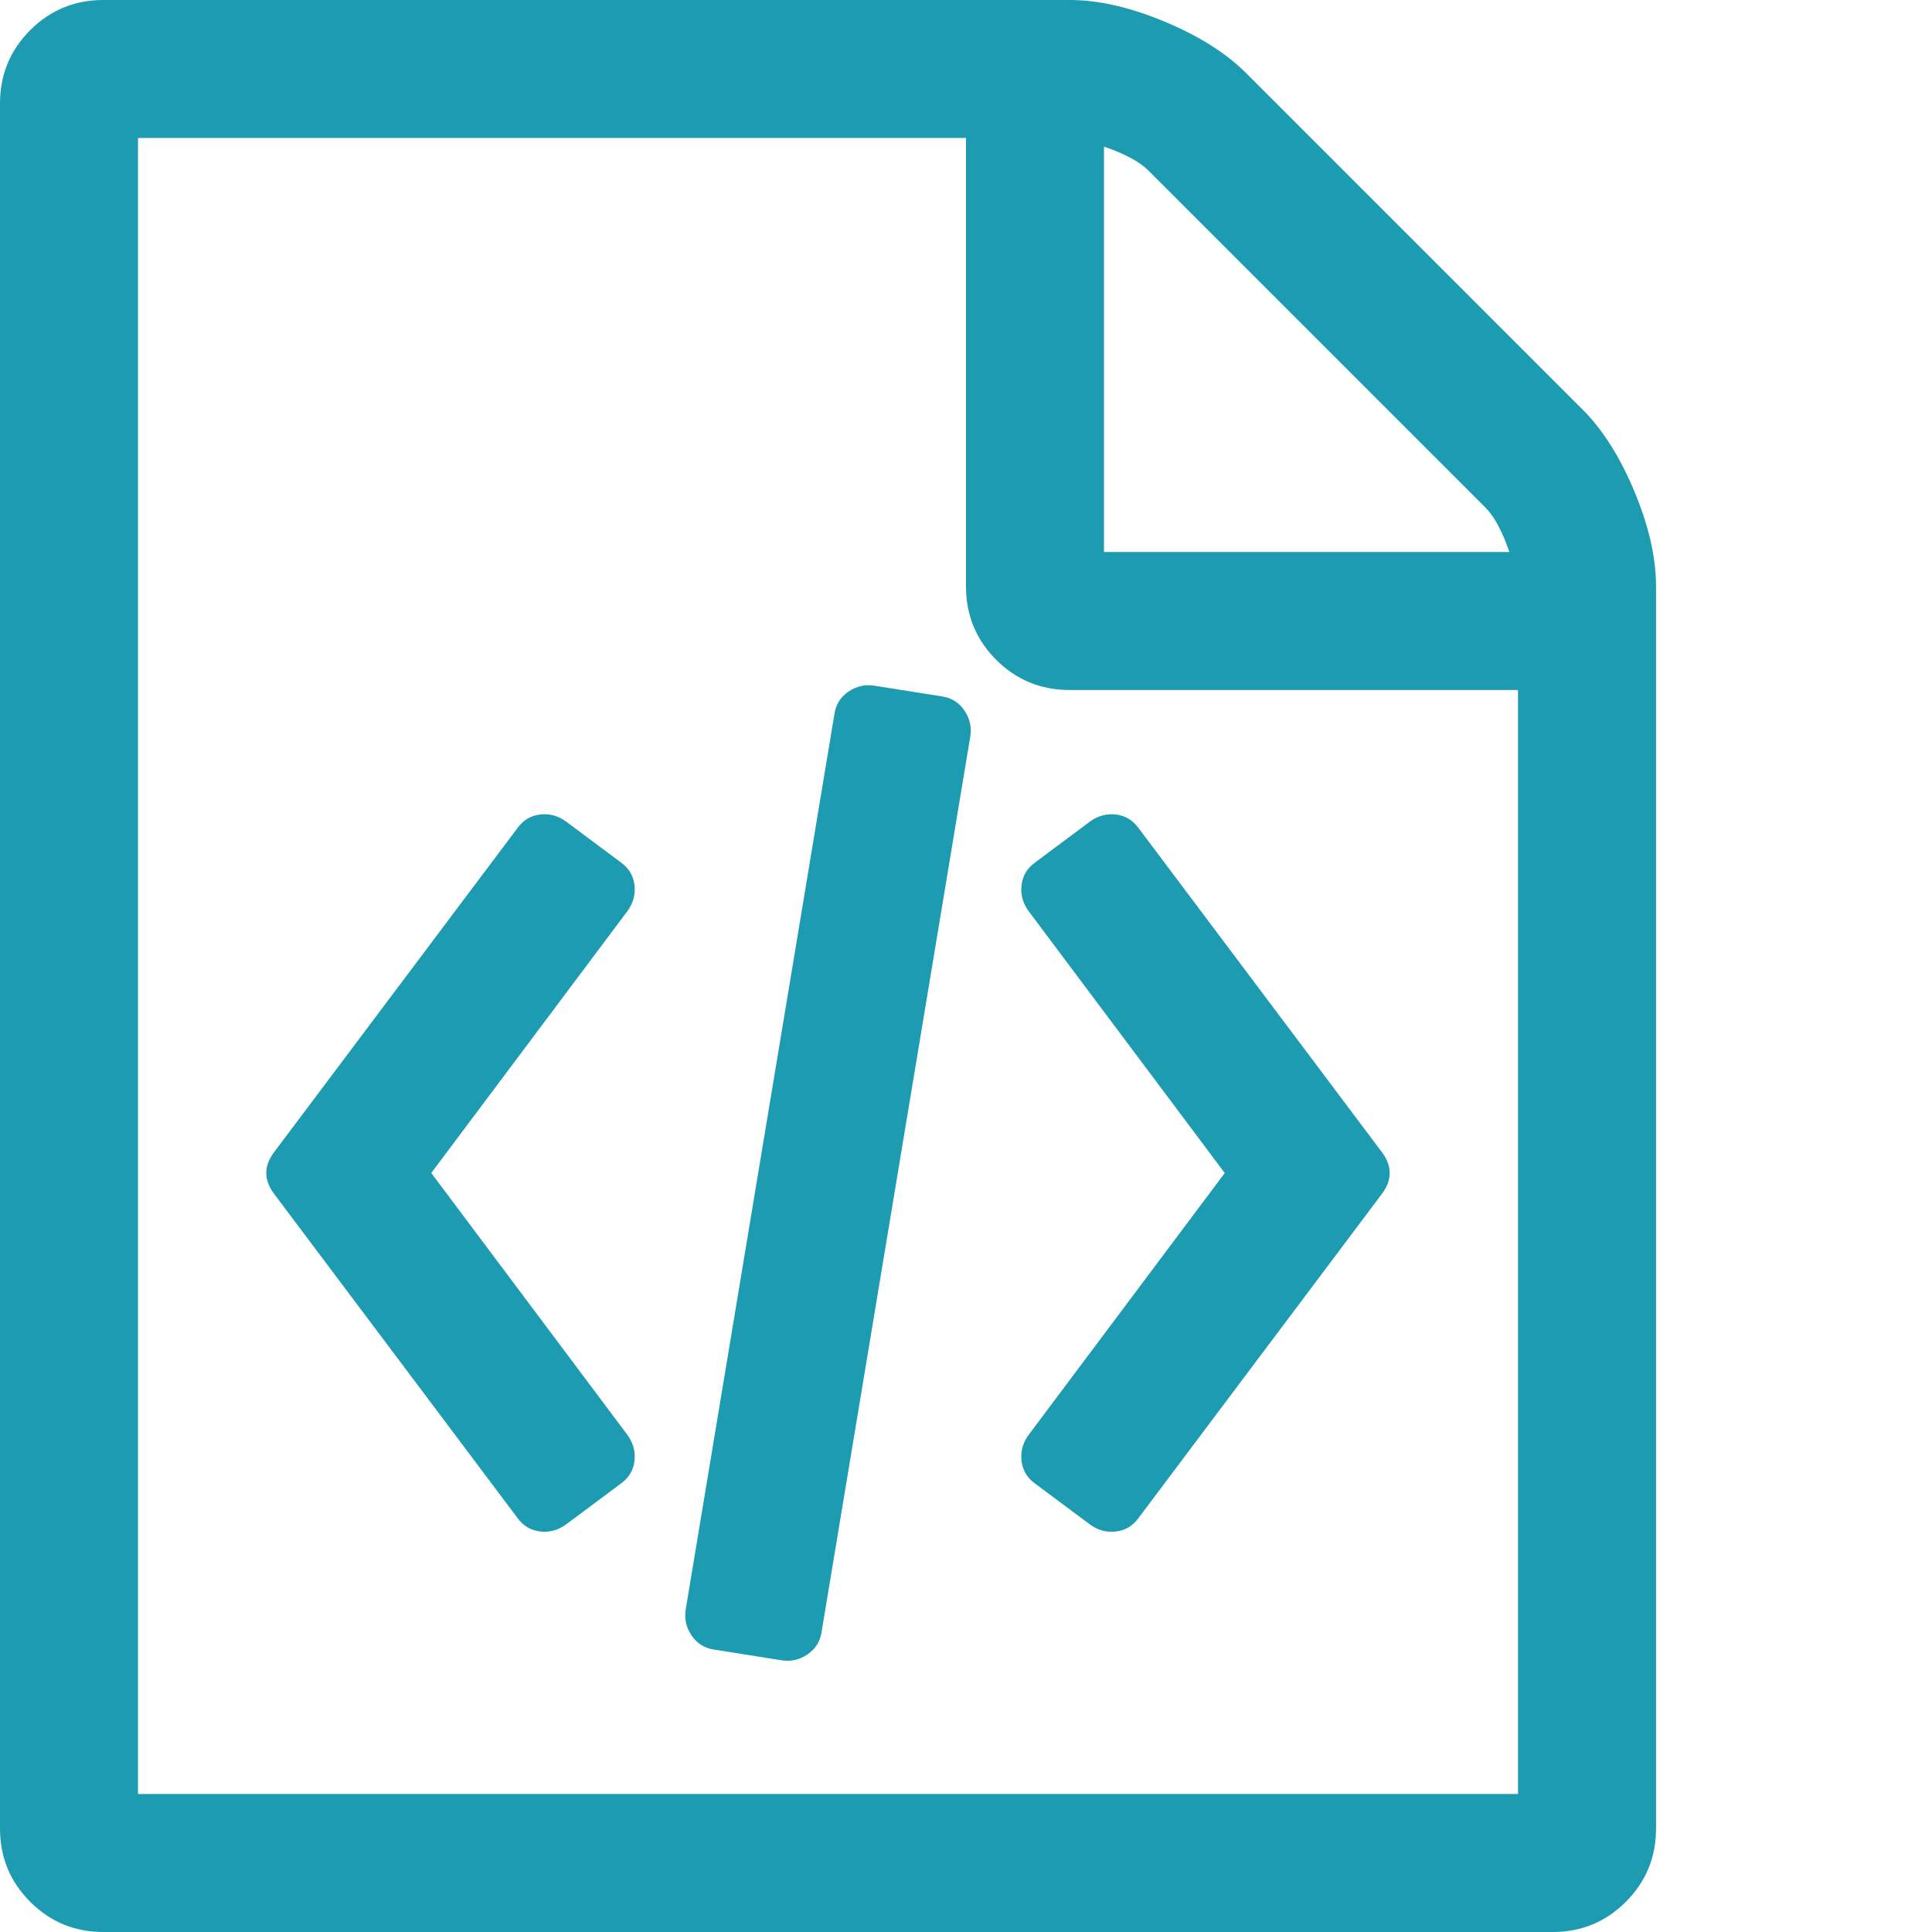
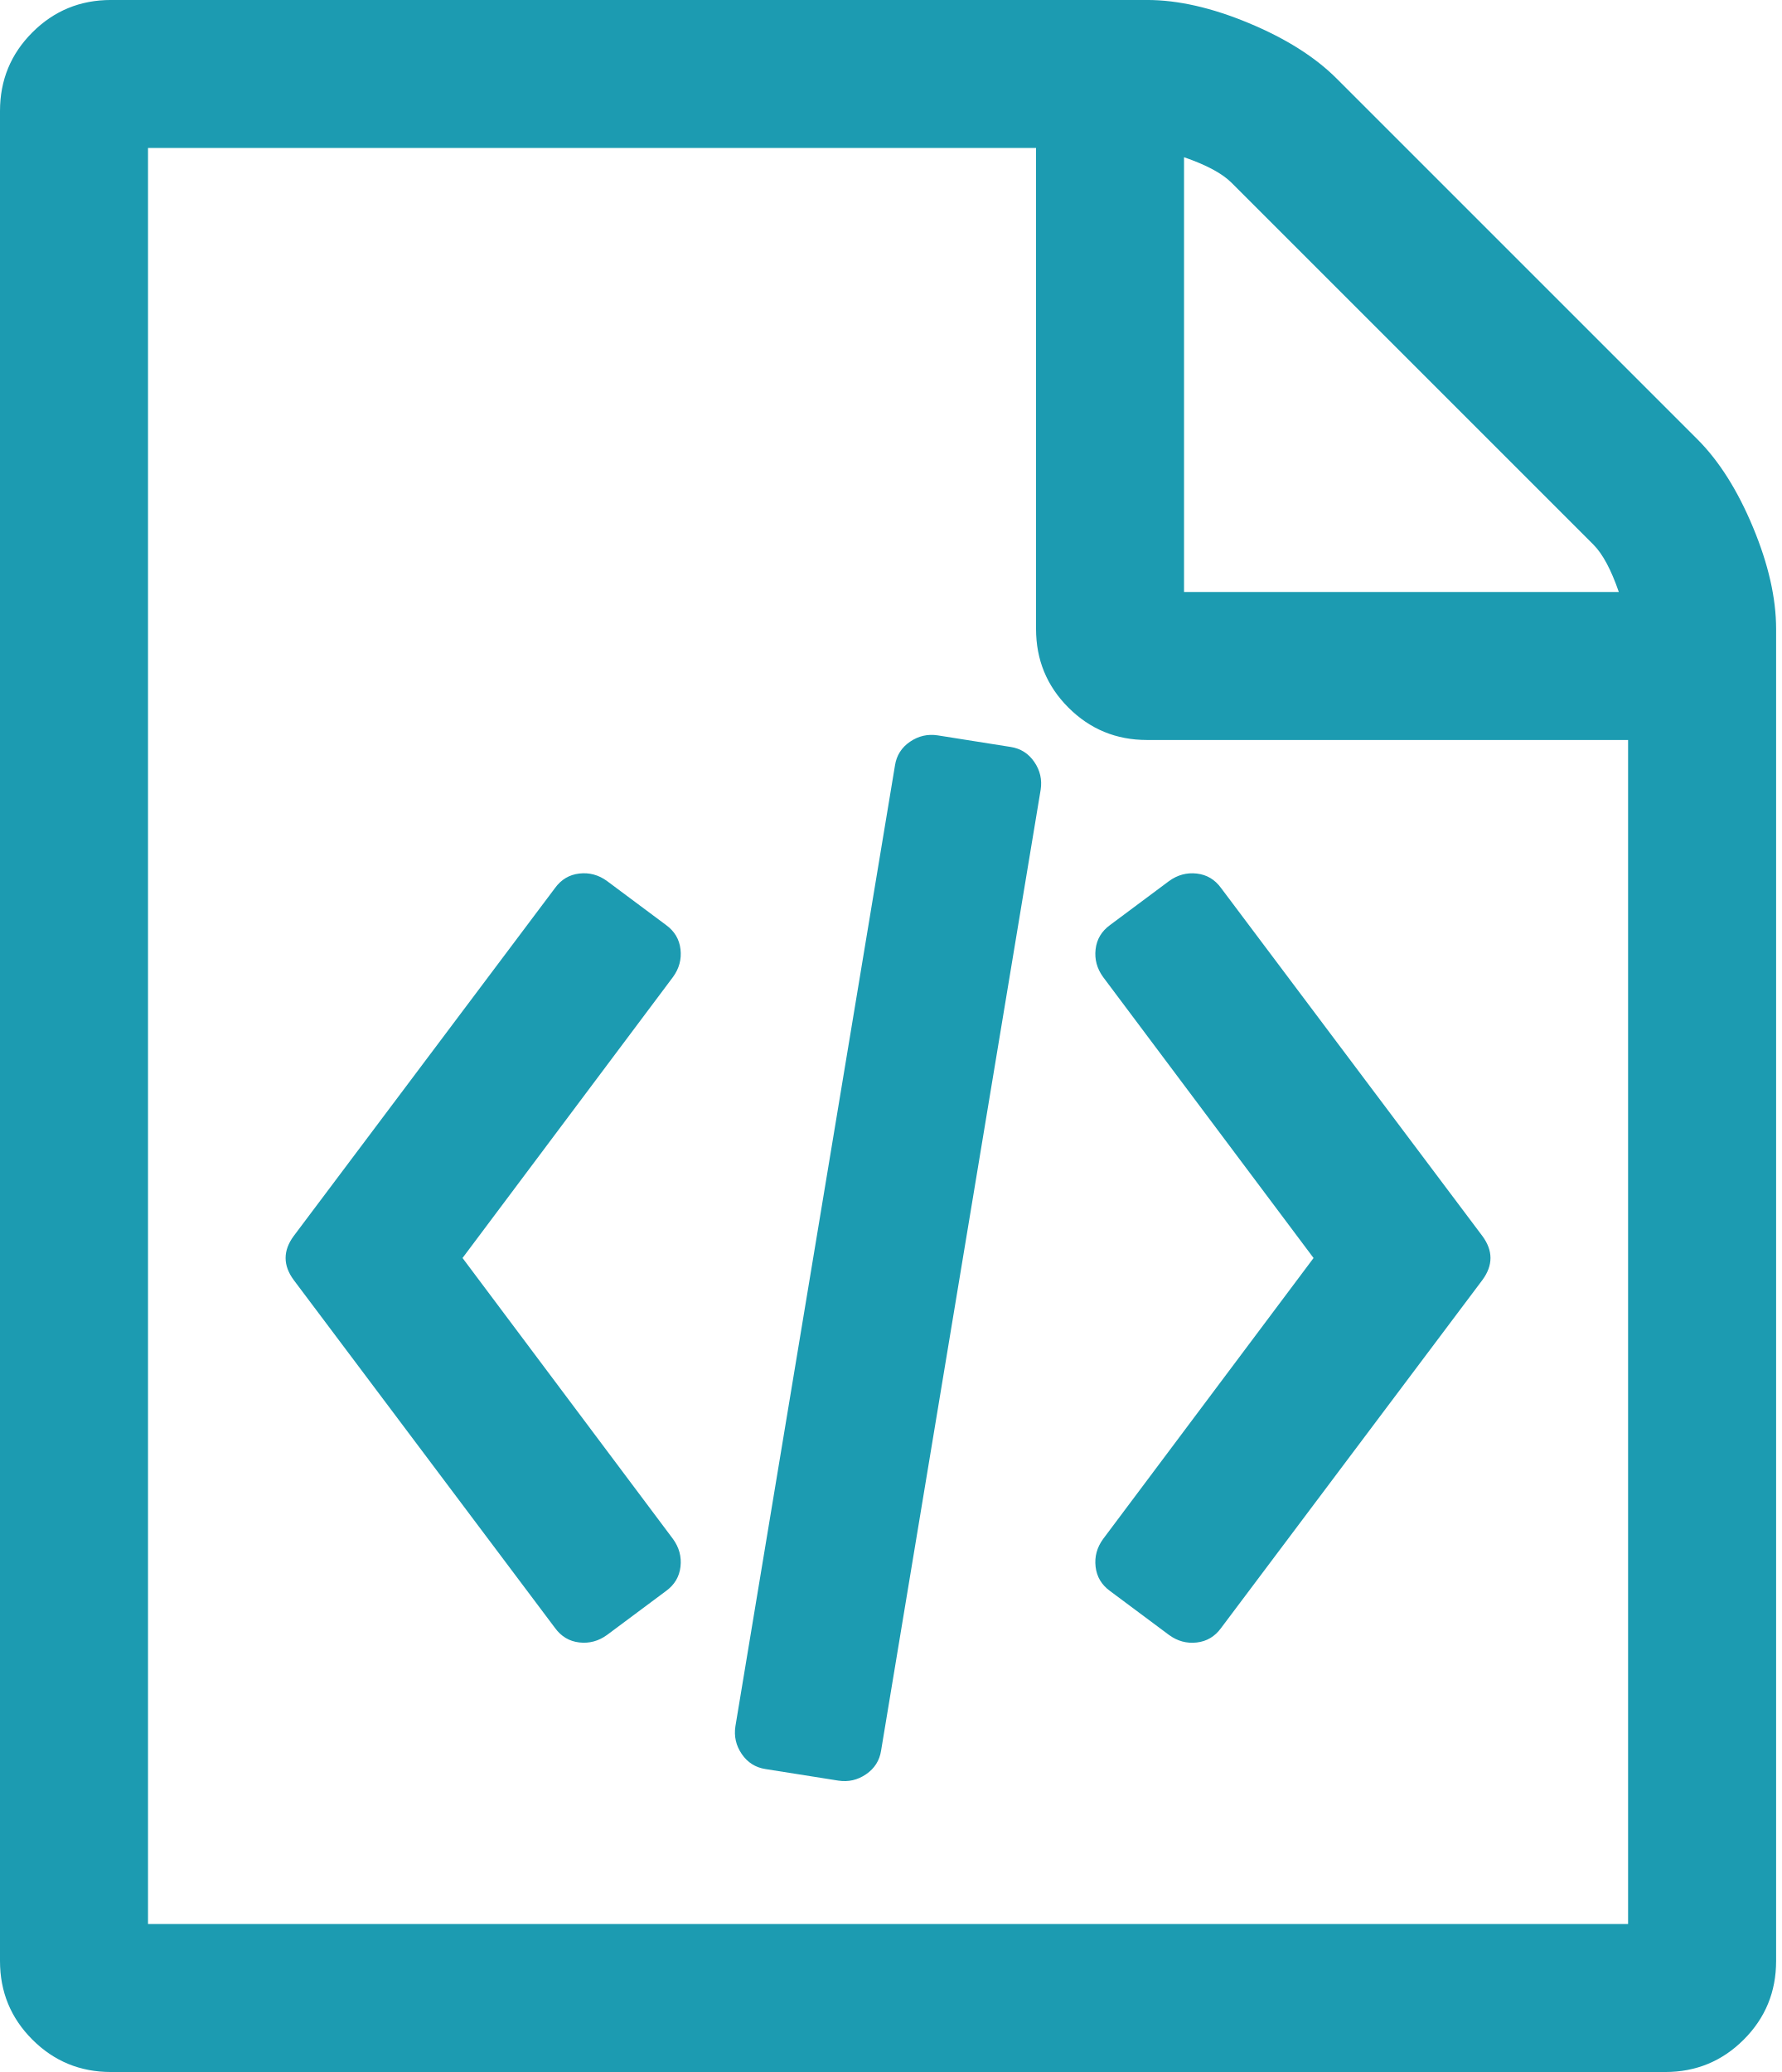
- <svg xmlns="http://www.w3.org/2000/svg" version="1.1" width="100" height="100" viewBox="0 0 100 100">
+ <svg xmlns="http://www.w3.org/2000/svg" version="1.1" width="86" height="100" viewBox="0 0 86 100">
  <g id="icomoon-ignore">
    <line stroke-width="1" x1="" y1="" x2="" y2="" stroke="#449FDB" opacity="" />
  </g>
  <path d="M0 94.643v-89.286q0-2.232 1.563-3.795t3.795-1.563h50q2.232 0 4.911 1.116t4.241 2.679l17.411 17.411q1.563 1.563 2.679 4.241t1.116 4.911v64.286q0 2.232-1.563 3.795t-3.795 1.563h-75q-2.232 0-3.795-1.563t-1.563-3.795zM7.143 92.857h71.429v-57.143h-23.214q-2.232 0-3.795-1.563t-1.563-3.795v-23.214h-42.857v85.714zM14.174 61.775q-0.781-1.060 0-2.121l12.612-16.797q0.446-0.614 1.172-0.698t1.339 0.363l2.846 2.121q0.614 0.446 0.698 1.172t-0.363 1.339l-10.156 13.56 10.156 13.56q0.446 0.614 0.363 1.339t-0.698 1.172l-2.846 2.121q-0.614 0.446-1.339 0.363t-1.172-0.698zM35.491 83.315l7.701-46.373q0.112-0.725 0.725-1.144t1.339-0.307l3.516 0.558q0.725 0.112 1.144 0.725t0.307 1.339l-7.701 46.373q-0.112 0.725-0.725 1.144t-1.339 0.307l-3.516-0.558q-0.725-0.112-1.144-0.725t-0.307-1.339zM52.874 75.614q-0.084-0.725 0.363-1.339l10.156-13.56-10.156-13.56q-0.446-0.614-0.363-1.339t0.698-1.172l2.846-2.121q0.614-0.446 1.339-0.363t1.172 0.698l12.612 16.797q0.781 1.060 0 2.121l-12.612 16.797q-0.446 0.614-1.172 0.698t-1.339-0.363l-2.846-2.121q-0.614-0.446-0.698-1.172zM57.143 28.571h20.982q-0.558-1.618-1.228-2.288l-17.467-17.467q-0.67-0.67-2.288-1.228v20.982z" fill="#1c9bb1" />
</svg>
